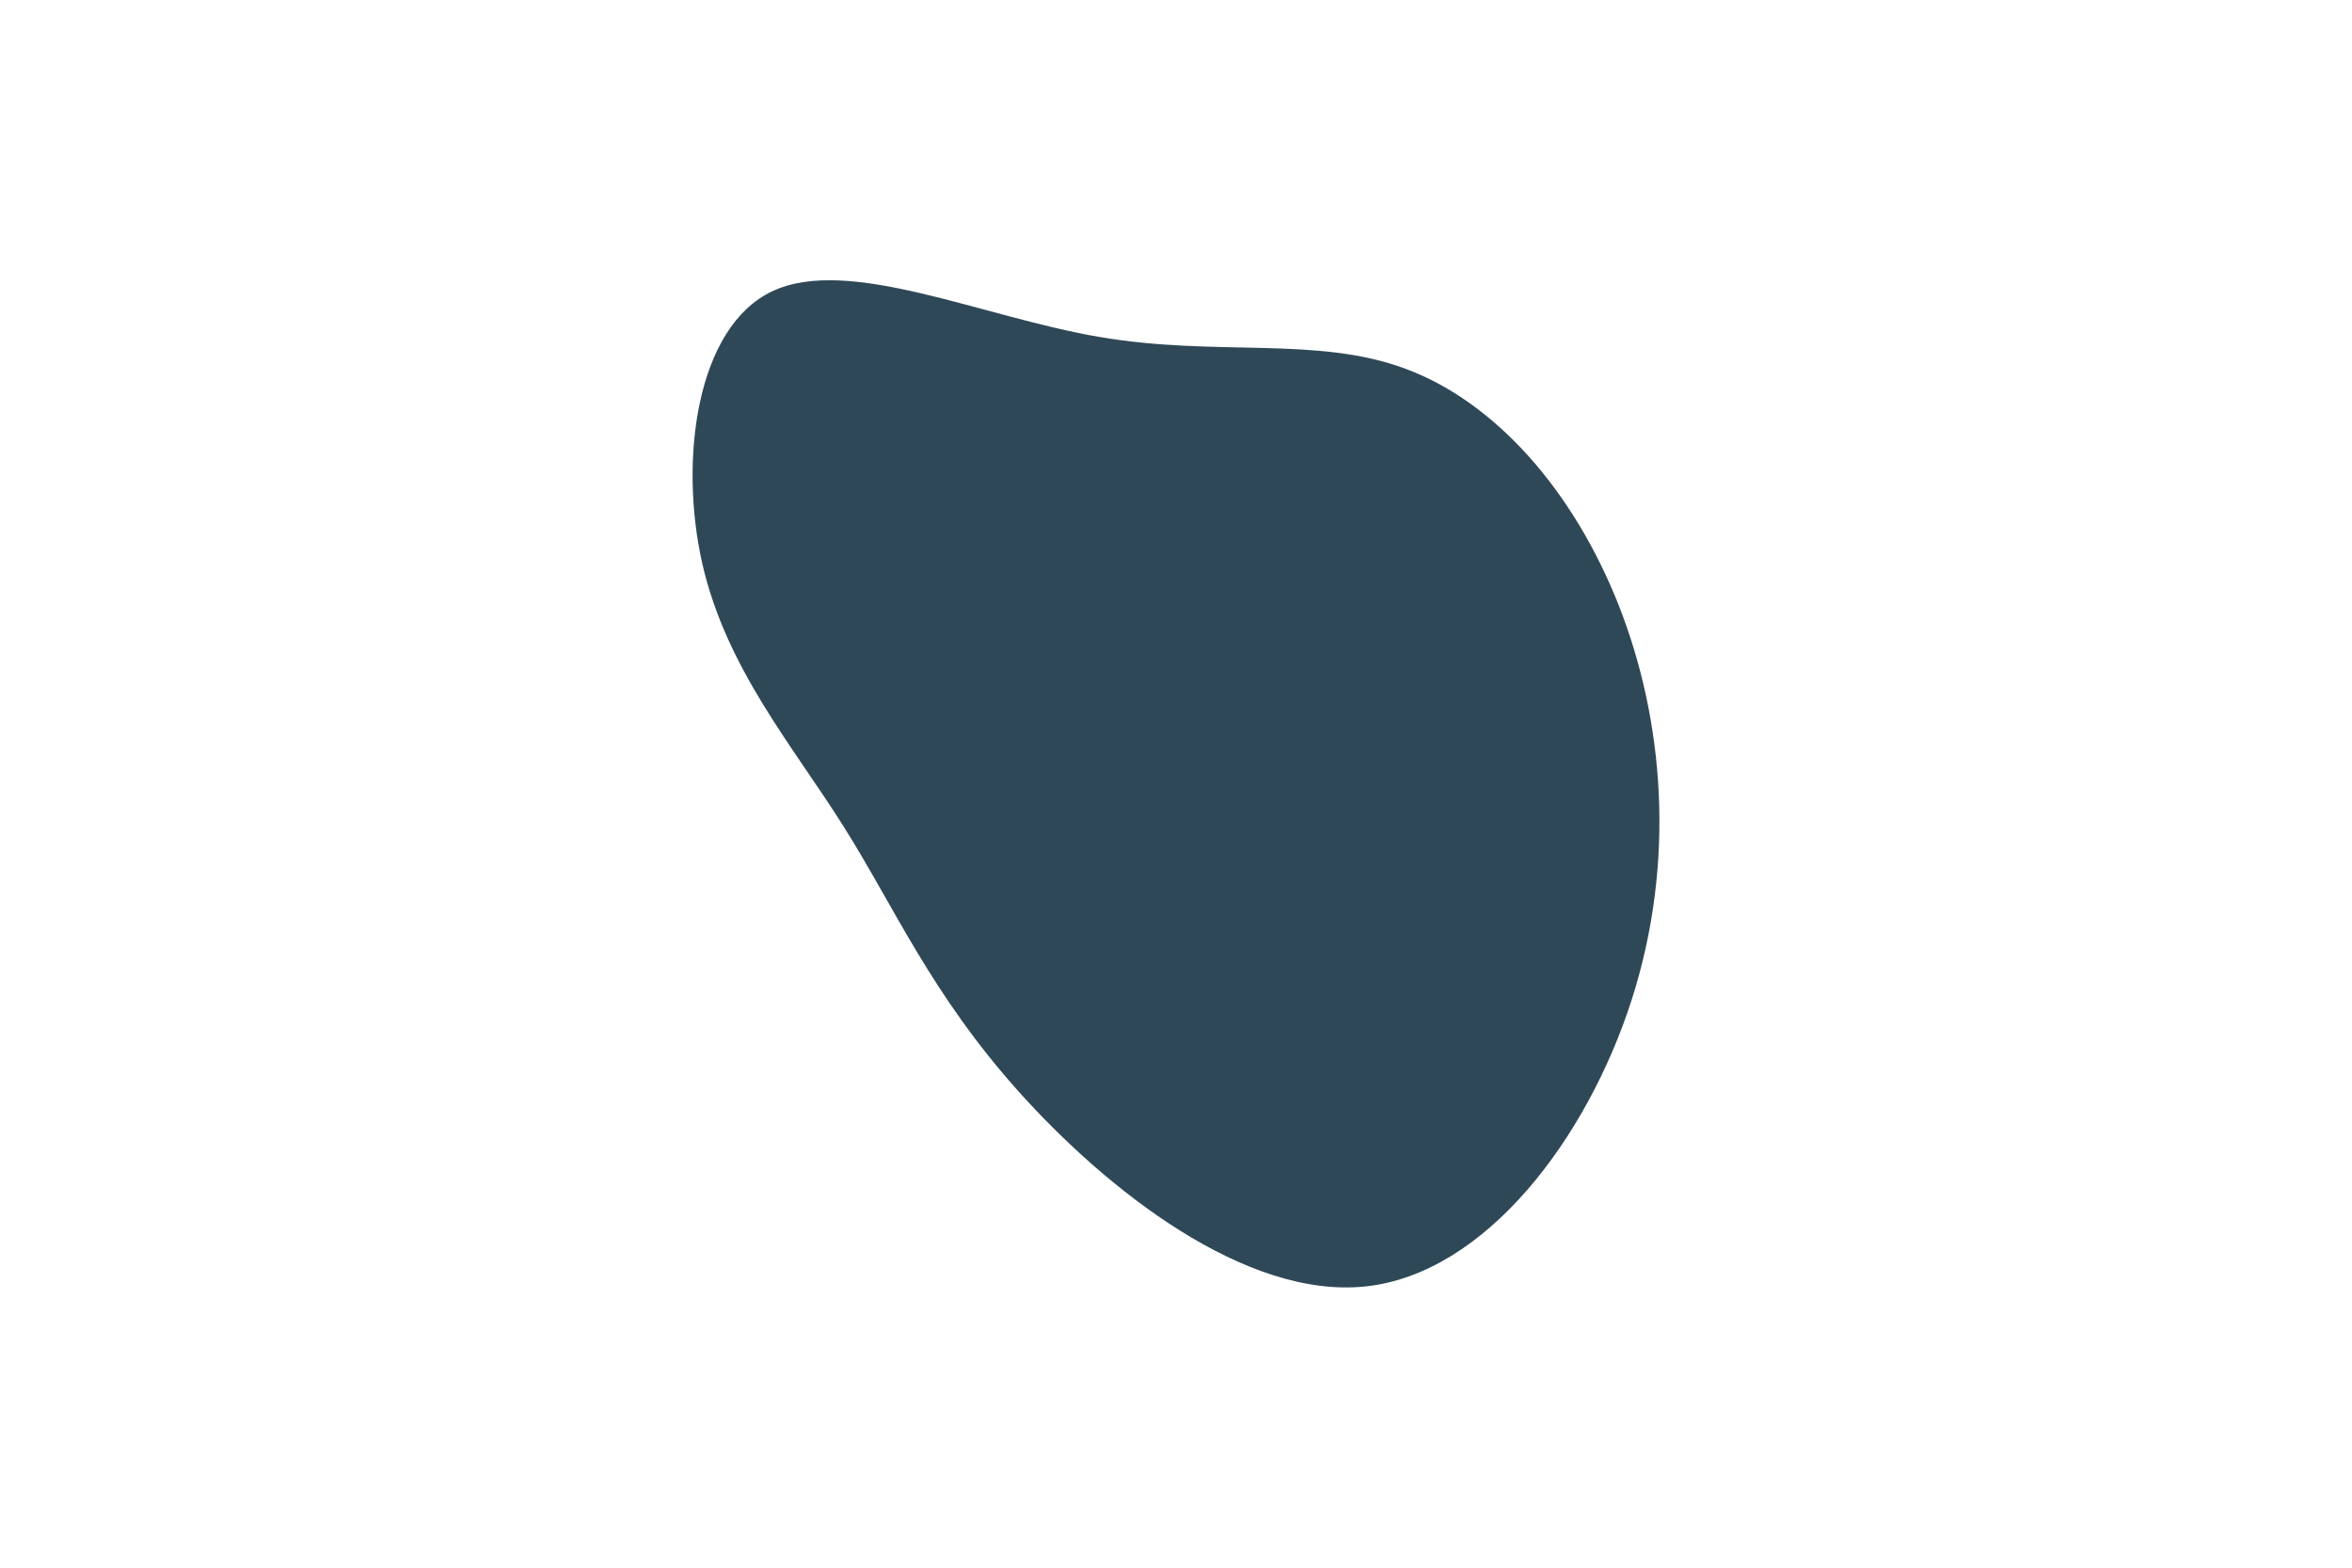
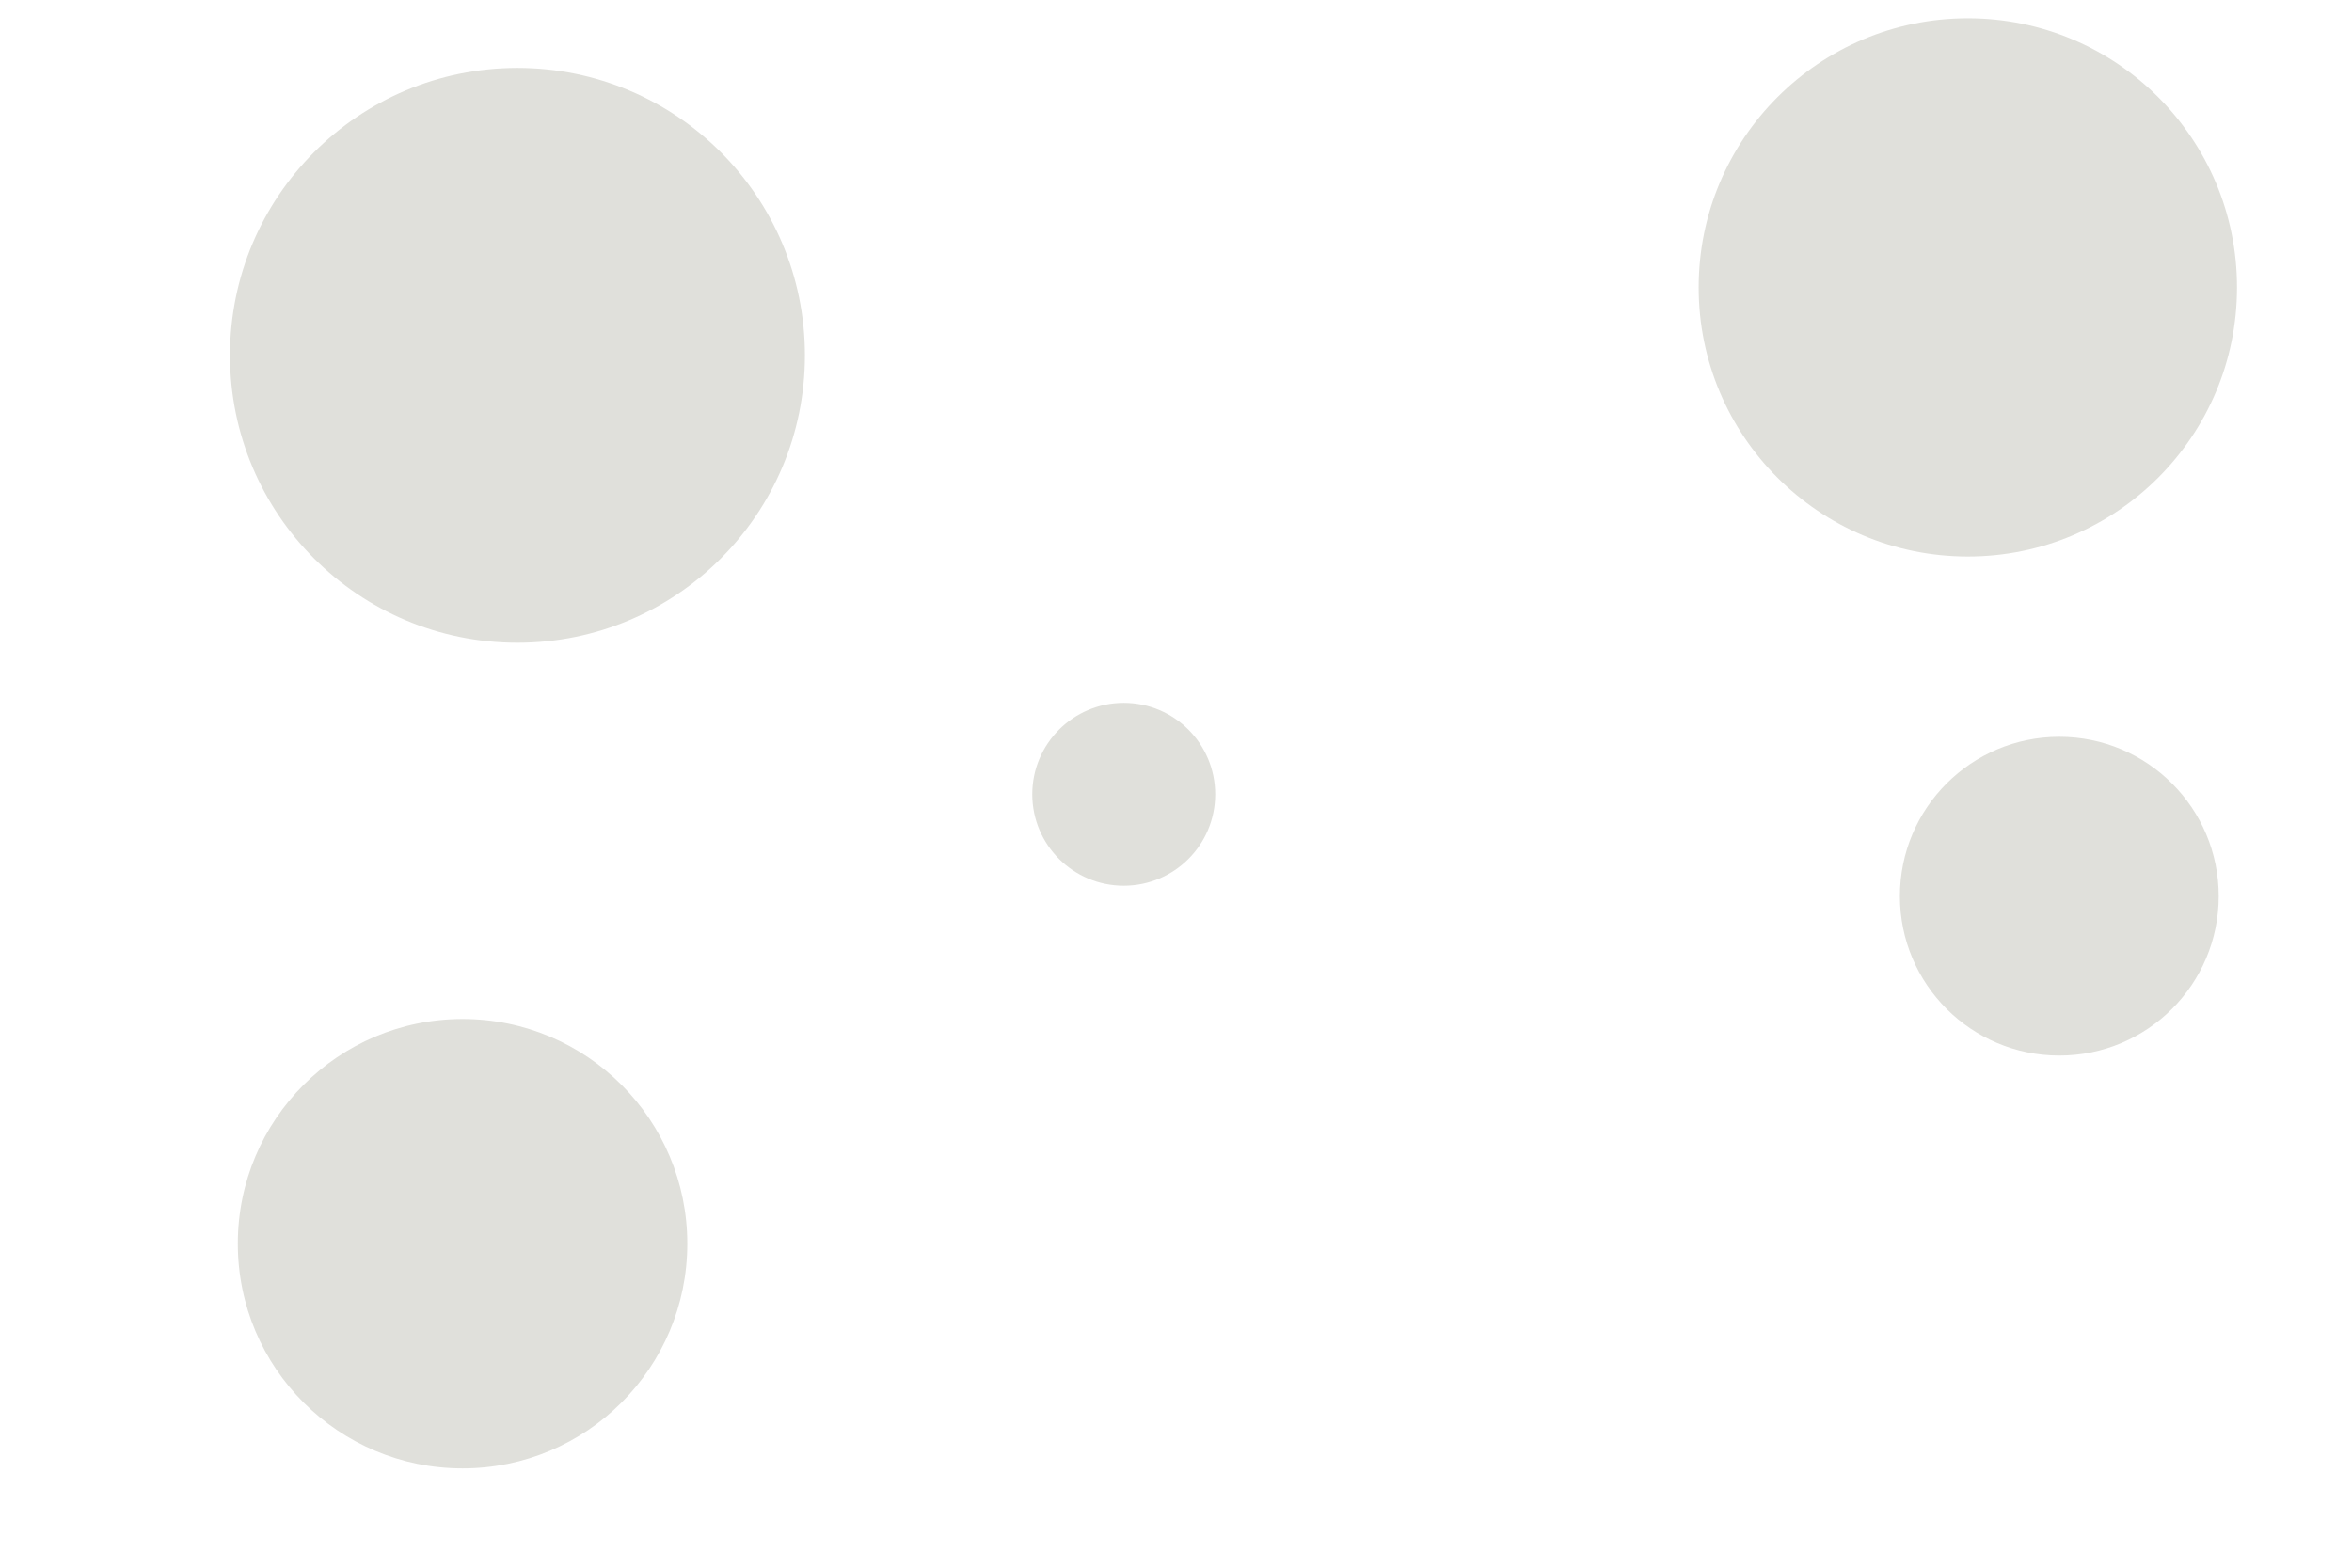
<svg xmlns="http://www.w3.org/2000/svg" id="visual" viewBox="0 0 900 600" width="900" height="600" version="1.1">
-   <g transform="translate(427.0676 257.3508)">
-     <path d="M110.8 -116.2C145 -103.5 174.9 -69.8 192.3 -25.8C209.6 18.1 214.3 72.3 197.3 125.3C180.3 178.3 141.4 230.1 95.5 235C49.5 239.9 -3.6 198 -37.2 160.5C-70.8 123 -84.7 90 -104.3 58.9C-123.9 27.8 -149.1 -1.5 -158.3 -41.5C-167.4 -81.5 -160.5 -132.3 -131.5 -145.9C-102.4 -159.6 -51.2 -136 -6.4 -128.4C38.4 -120.7 76.7 -128.9 110.8 -116.2" fill="#2F4858" />
+   <g fill="#E0E0DB">
+     <circle r="110" cx="198" cy="136" />
+     <circle r="35" cx="430" cy="304" />
+     <circle r="103" cx="753" cy="110" />
+     <circle r="86" cx="177" cy="476" />
+     <circle r="61" cx="788" cy="343" />
  </g>
</svg>
